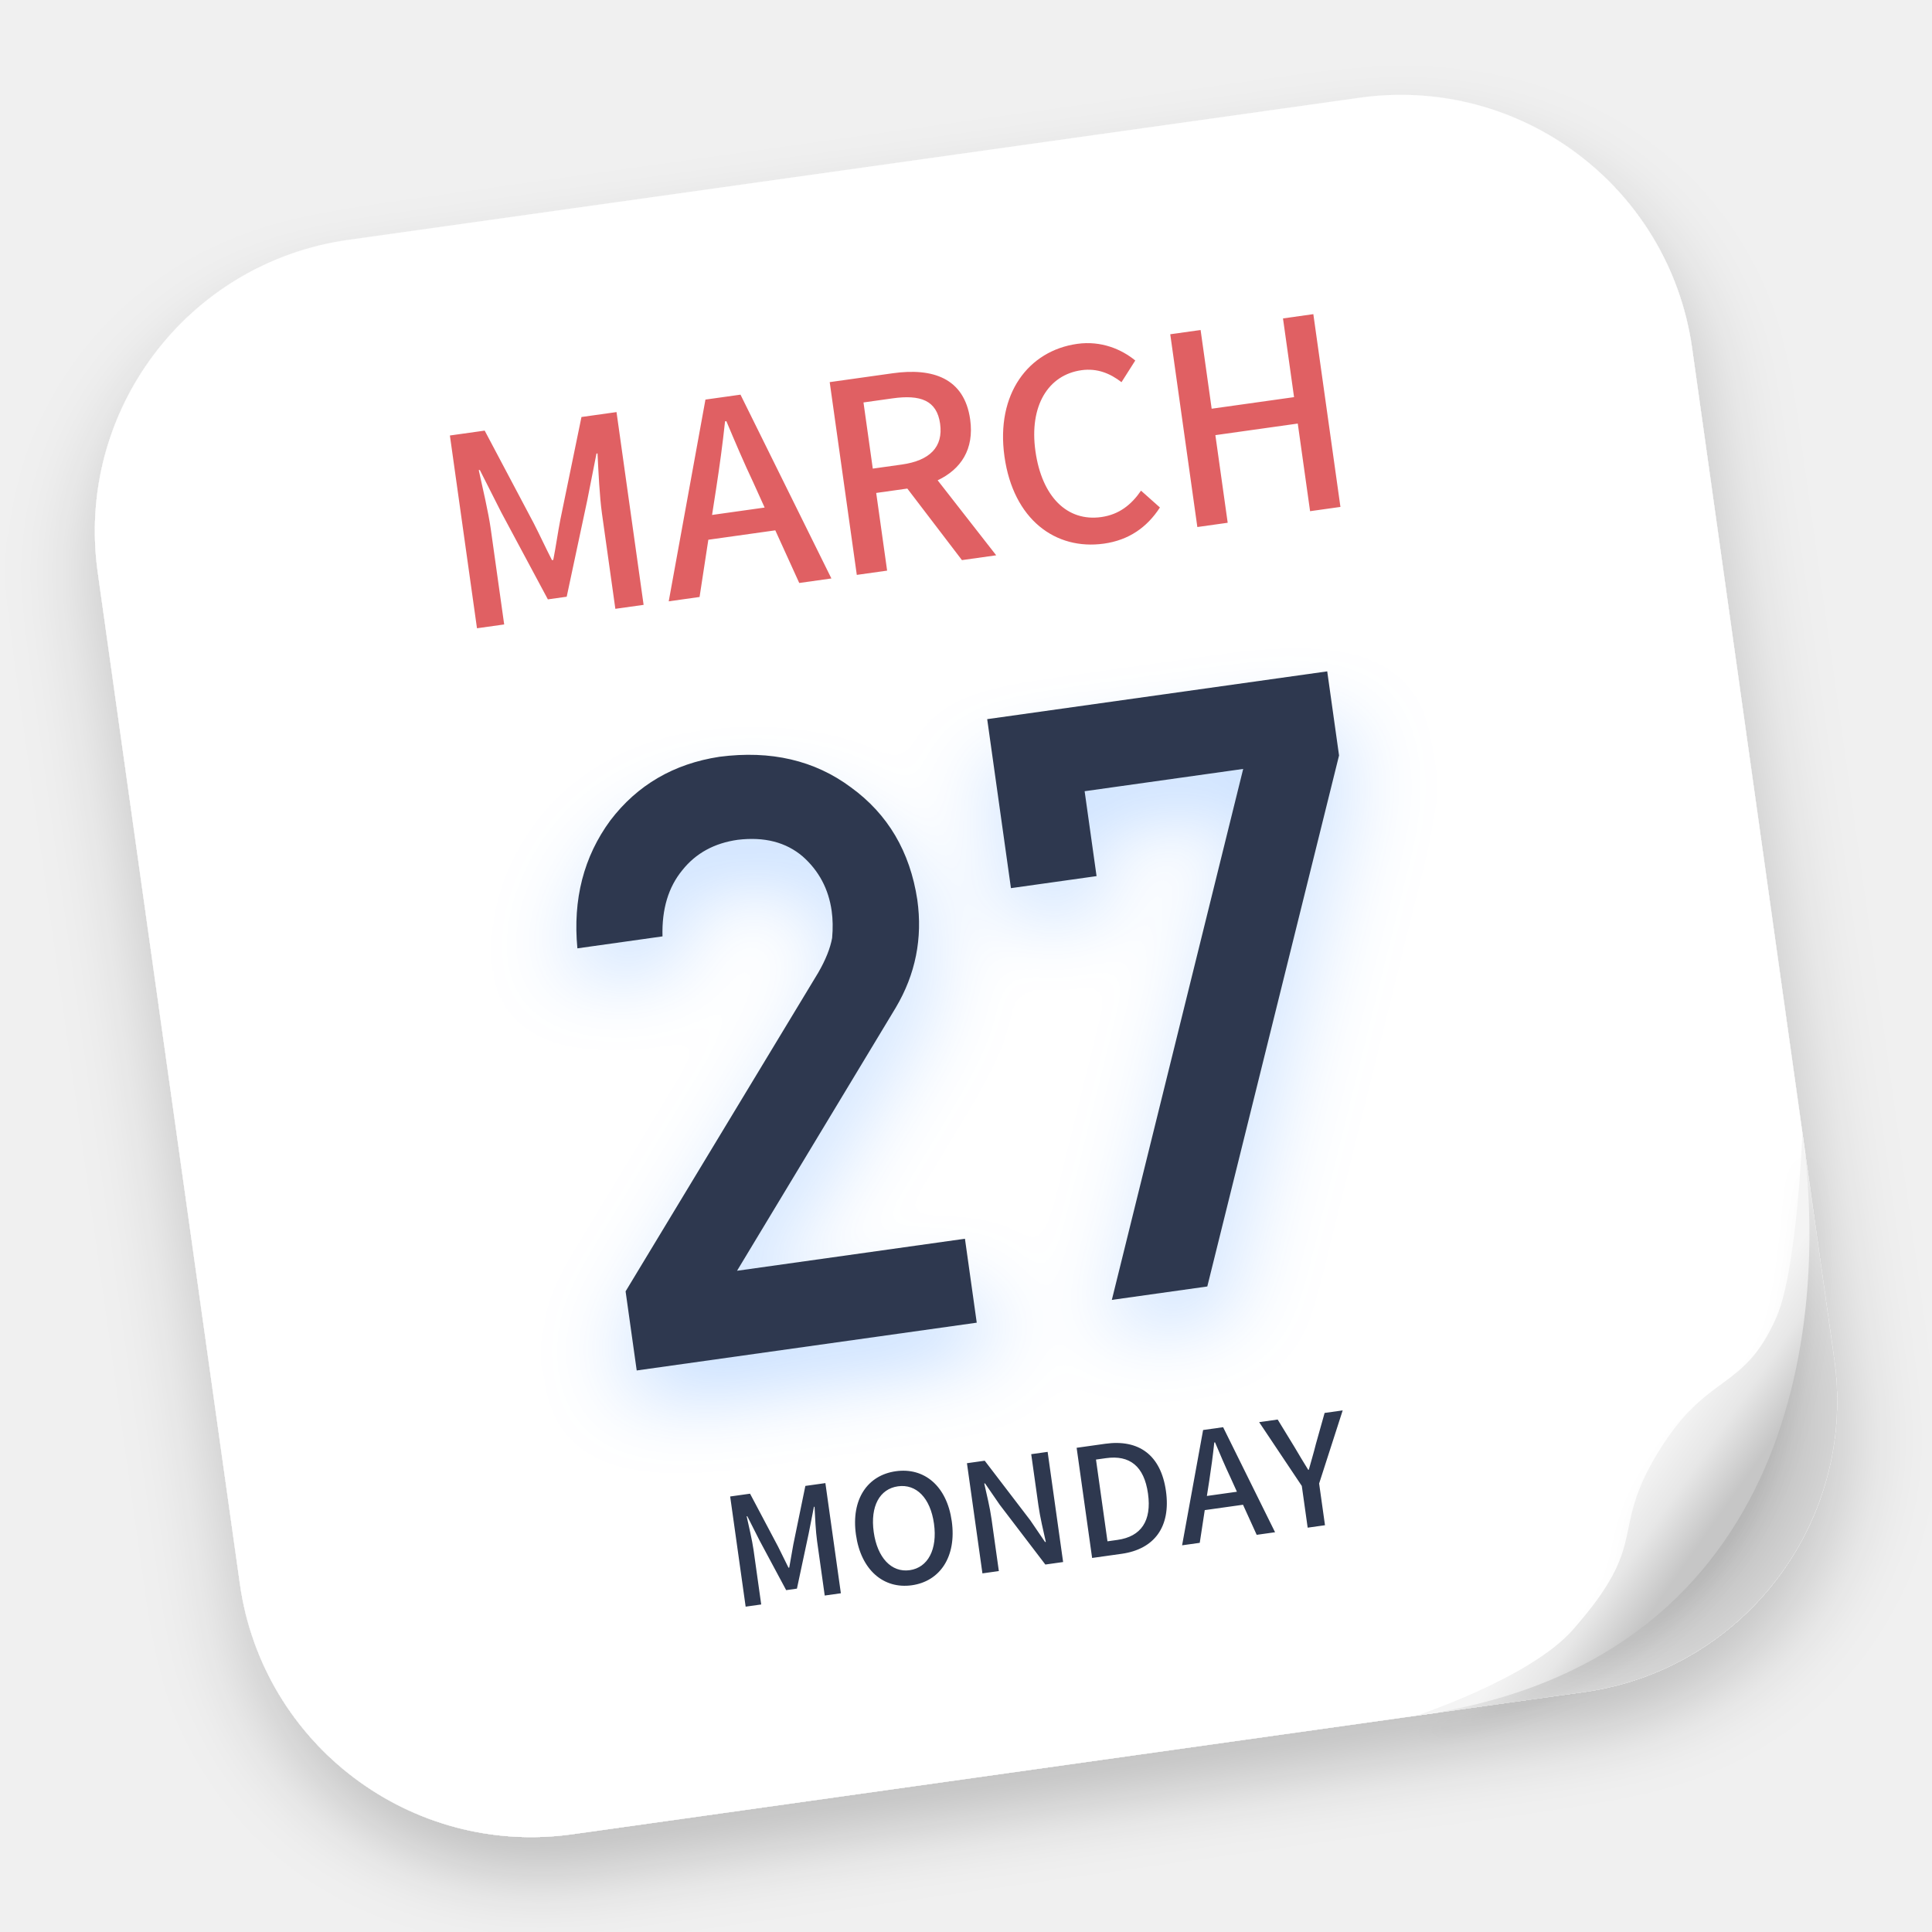
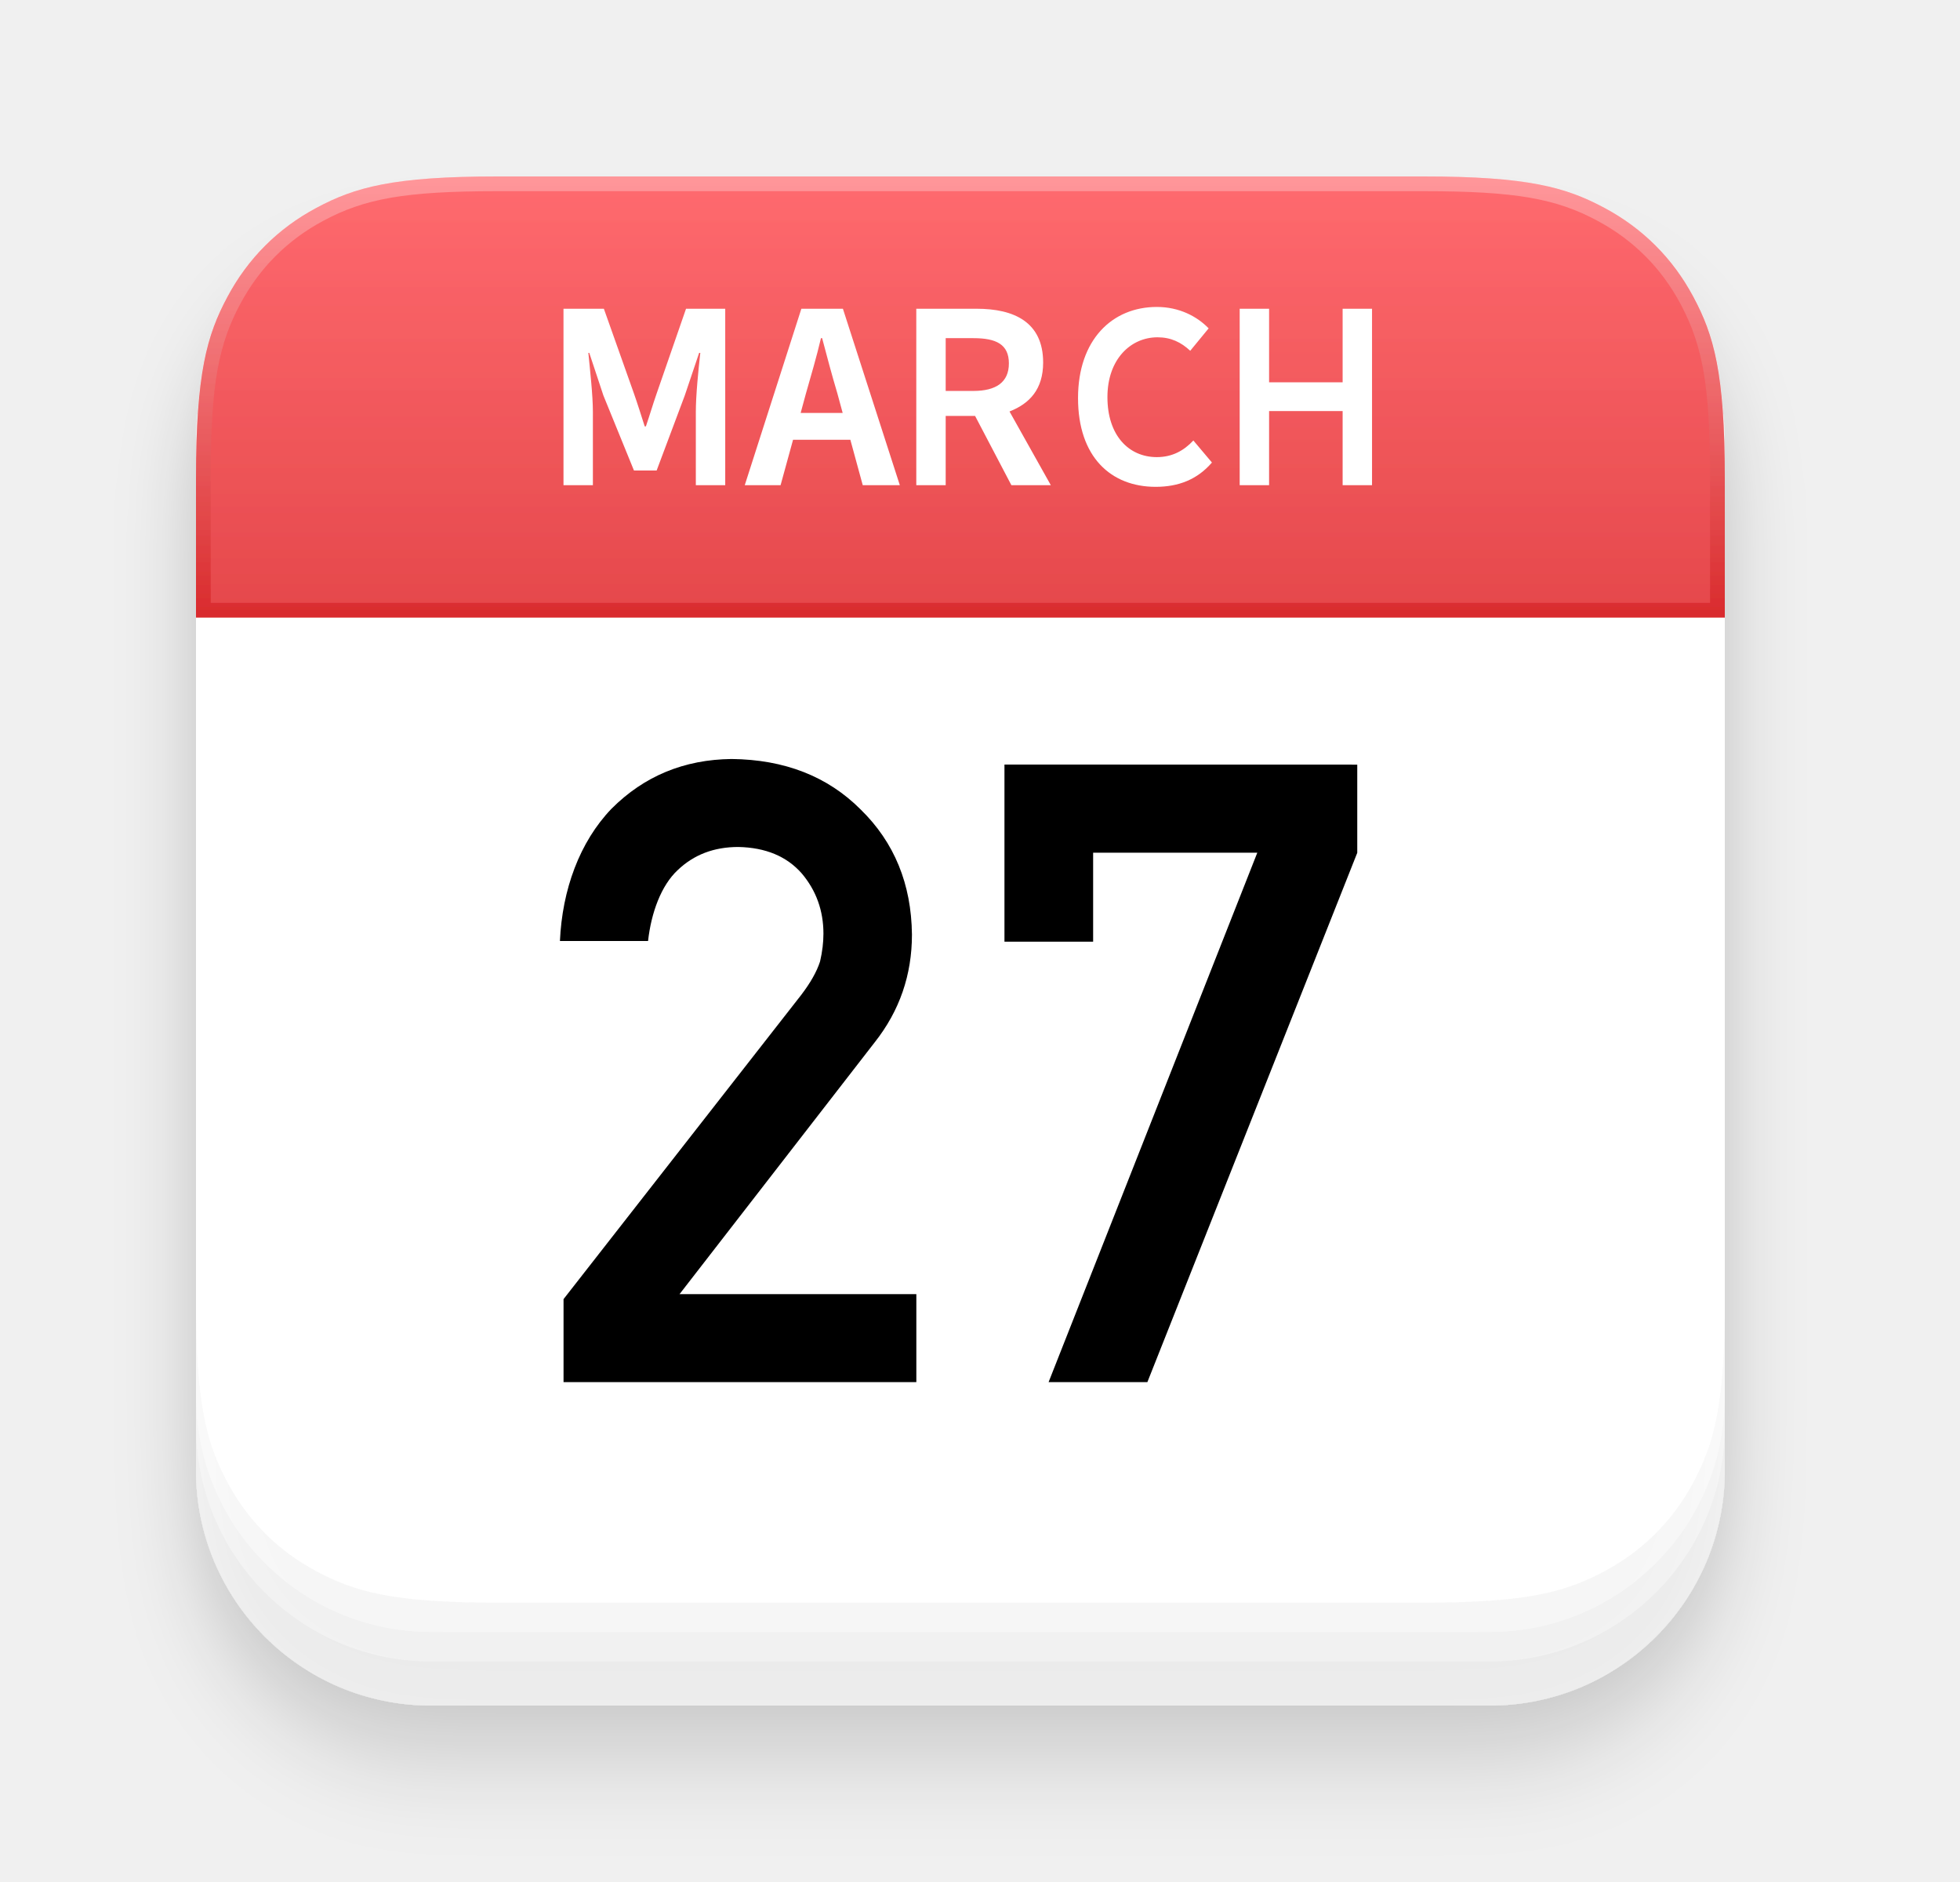
- <svg xmlns="http://www.w3.org/2000/svg" xmlns:xlink="http://www.w3.org/1999/xlink" width="96" height="96" viewBox="0 0 96 96">
+ <svg xmlns="http://www.w3.org/2000/svg" width="25px" height="24px" viewBox="0 0 25 24" version="1.1">
  <defs>
-     <filter id="dde-calendar95.99999999999999-a" width="131.2%" height="132.5%" x="-15%" y="-15%" filterUnits="objectBoundingBox">
-       <feOffset dy="2" in="SourceAlpha" result="shadowOffsetOuter1" />
-       <feGaussianBlur in="shadowOffsetOuter1" result="shadowBlurOuter1" stdDeviation="2" />
-       <feComposite in="shadowBlurOuter1" in2="SourceAlpha" operator="out" result="shadowBlurOuter1" />
-       <feColorMatrix in="shadowBlurOuter1" result="shadowMatrixOuter1" values="0 0 0 0 0   0 0 0 0 0   0 0 0 0 0  0 0 0 0.2 0" />
+     <filter x="-10.3%" y="-5.1%" width="120.5%" height="120.5%" filterUnits="objectBoundingBox" id="filter-1">
+       <feOffset dx="0" dy="1" in="SourceAlpha" result="shadowOffsetOuter1" />
+       <feGaussianBlur stdDeviation="0.5" in="shadowOffsetOuter1" result="shadowBlurOuter1" />
+       <feColorMatrix values="0 0 0 0 0   0 0 0 0 0   0 0 0 0 0  0 0 0 0.2 0" type="matrix" in="shadowBlurOuter1" result="shadowMatrixOuter1" />
      <feMerge>
        <feMergeNode in="shadowMatrixOuter1" />
        <feMergeNode in="SourceGraphic" />
      </feMerge>
    </filter>
-     <radialGradient id="dde-calendar95.99999999999999-b" cx="54.324%" cy="55.779%" r="61.969%" fx="54.324%" fy="55.779%" gradientTransform="matrix(-.81842 -.50567 .72673 -.91085 .582 1.34)">
-       <stop offset="0%" />
-       <stop offset="100%" stop-opacity=".148" />
-     </radialGradient>
-     <path id="dde-calendar95.99999999999999-d" d="M38.062,57.625 L38.062,53.413 L26.626,53.413 L36.256,41.563 C37.46,40.058 38.062,38.339 38.062,36.404 C38.035,33.985 37.207,31.99 35.578,30.418 C33.977,28.833 31.889,28.027 29.316,28 C27.016,28.027 25.079,28.82 23.505,30.378 C21.944,31.977 21.11,33.999 21,36.444 L21,36.444 L25.271,36.444 C25.421,35.101 25.9,34.059 26.708,33.32 C27.488,32.581 28.467,32.212 29.644,32.212 C30.972,32.239 31.999,32.662 32.724,33.482 C33.422,34.301 33.771,35.262 33.771,36.364 C33.771,36.78 33.716,37.223 33.607,37.694 C33.443,38.191 33.135,38.728 32.683,39.306 L32.683,39.306 L21,53.655 L21,57.625 L38.062,57.625 Z M49.657,57.438 L59.812,32.22 L59.812,28 L42.75,28 L42.75,36.48 L47.046,36.48 L47.046,32.22 L55.002,32.22 L44.867,57.438 L49.657,57.438 Z" />
-     <filter id="dde-calendar95.99999999999999-c" width="136.1%" height="147.3%" x="-18%" y="-16.9%" filterUnits="objectBoundingBox">
-       <feOffset dy="2" in="SourceAlpha" result="shadowOffsetOuter1" />
-       <feGaussianBlur in="shadowOffsetOuter1" result="shadowBlurOuter1" stdDeviation="2" />
-       <feColorMatrix in="shadowBlurOuter1" values="0 0 0 0 0   0 0 0 0 0.424   0 0 0 0 1  0 0 0 0.2 0" />
-     </filter>
-     <linearGradient id="dde-calendar95.99999999999999-g" x1="69.76%" x2="56.983%" y1="71.097%" y2="57.701%">
-       <stop offset="0%" stop-color="#C6C6C6" />
-       <stop offset="53.052%" stop-color="#E7E7E7" />
-       <stop offset="100%" stop-color="#F4F4F4" />
+     <linearGradient x1="50%" y1="0%" x2="50%" y2="100%" id="linearGradient-2">
+       <stop stop-color="#FF6A6F" offset="0%" />
+       <stop stop-color="#E5484B" offset="100%" />
    </linearGradient>
-     <path id="dde-calendar95.99999999999999-f" d="M80,54 C80,54 78.799,60.715 77.438,62.906 C75.281,66.375 73.688,65.062 70.688,68.719 C67.688,72.375 69.75,73.031 65.25,76.875 C62.838,78.935 57,80 57,80 C75.656,80 80,64.031 80,54 Z" />
-     <filter id="dde-calendar95.99999999999999-e" width="117.4%" height="115.4%" x="-8.7%" y="-3.8%" filterUnits="objectBoundingBox">
-       <feOffset dy="1" in="SourceAlpha" result="shadowOffsetOuter1" />
-       <feGaussianBlur in="shadowOffsetOuter1" result="shadowBlurOuter1" stdDeviation=".5" />
-       <feColorMatrix in="shadowBlurOuter1" values="0 0 0 0 0   0 0 0 0 0   0 0 0 0 0  0 0 0 0.05 0" />
-     </filter>
+     <linearGradient x1="50%" y1="0%" x2="50%" y2="99.189%" id="linearGradient-3">
+       <stop stop-color="#FFFFFF" stop-opacity="0.3" offset="0%" />
+       <stop stop-color="#C80000" stop-opacity="0.4" offset="100%" />
+     </linearGradient>
  </defs>
-   <g fill="none" fill-rule="evenodd" filter="url(#dde-calendar95.99999999999999-a)" transform="rotate(-8 101.203 -13.203)">
-     <rect width="80" height="80" fill="#FFF" rx="14.625" />
-     <path fill="url(#dde-calendar95.99999999999999-b)" fill-opacity=".39" d="M79.999,55.005 L80,65.375 C80,73.452 73.452,80 65.375,80 L58,80 C65.517,79.081 70.803,76.17 73.858,71.268 C76.913,66.368 78.96,60.947 79.999,55.005 Z" />
-     <path fill="#E06164" fill-rule="nonzero" d="M19.638,20 L19.638,15.223 C19.638,14.356 19.52,13.109 19.454,12.23 L19.507,12.23 L20.268,14.461 L21.961,19.068 L22.906,19.068 L24.586,14.461 L25.361,12.23 L25.413,12.23 C25.334,13.109 25.216,14.356 25.216,15.223 L25.216,20 L26.634,20 L26.634,10.327 L24.875,10.327 L23.129,15.223 C22.906,15.866 22.723,16.522 22.499,17.165 L22.434,17.165 C22.211,16.522 22.014,15.866 21.791,15.223 L20.019,10.327 L18.273,10.327 L18.273,20 L19.638,20 Z M29.442,20 L30.269,17.244 L33.629,17.244 L34.443,20 L36.057,20 L32.855,10.327 L31.096,10.327 L27.894,20 L29.442,20 Z M33.262,16.049 L30.624,16.049 L31.017,14.75 C31.332,13.7 31.634,12.637 31.91,11.534 L31.976,11.534 C32.264,12.624 32.553,13.7 32.881,14.75 L33.262,16.049 Z M38.853,20 L38.853,16.102 L40.415,16.102 L42.607,20 L44.326,20 L41.964,15.905 C43.184,15.524 43.985,14.632 43.985,13.136 C43.985,11.049 42.489,10.327 40.494,10.327 L37.331,10.327 L37.331,20 L38.853,20 Z M40.31,14.881 L38.853,14.881 L38.853,11.561 L40.31,11.561 C41.714,11.561 42.476,11.967 42.476,13.136 C42.476,14.304 41.714,14.881 40.31,14.881 Z M49.708,20.171 C50.954,20.171 51.939,19.672 52.713,18.779 L51.899,17.821 C51.322,18.451 50.653,18.845 49.76,18.845 C48.054,18.845 46.977,17.441 46.977,15.144 C46.977,12.873 48.133,11.482 49.799,11.482 C50.587,11.482 51.191,11.836 51.689,12.348 L52.516,11.377 C51.926,10.734 50.981,10.156 49.773,10.156 C47.332,10.156 45.416,12.046 45.416,15.196 C45.416,18.359 47.279,20.171 49.708,20.171 Z M55.942,20 L55.942,15.603 L60.076,15.603 L60.076,20 L61.599,20 L61.599,10.327 L60.076,10.327 L60.076,14.277 L55.942,14.277 L55.942,10.327 L54.419,10.327 L54.419,20 L55.942,20 Z" />
-     <g fill-rule="nonzero">
-       <use fill="#000" filter="url(#dde-calendar95.99999999999999-c)" xlink:href="#dde-calendar95.99999999999999-d" />
-       <use fill="#2D394F" xlink:href="#dde-calendar95.99999999999999-d" />
+   <g id="apps/128/dde-calendar" stroke="none" fill="none" transform="translate(0.25, 0)">
+     <g id="编组-2" filter="url(#filter-1)" stroke-width="1" fill-rule="evenodd" transform="translate(2.25, 2.25)">
+       <g id="编组">
+         <path d="M19.5,4.875 L19.5,16.5 C19.5,18.157 18.157,19.5 16.5,19.5 L3,19.5 C1.343,19.5 6.82121026e-13,18.157 6.82121026e-13,16.5 L6.82121026e-13,4.875 C6.82121026e-13,3.218 1.343,1.875 3,1.875 L16.5,1.875 C18.157,1.875 19.5,3.218 19.5,4.875 Z" id="Rectangle-245" fill-opacity="0.8" fill="#FFFFFF" opacity="0.5" />
+         <path d="M19.5,4.312 L19.5,15.938 C19.5,17.594 18.157,18.938 16.5,18.938 L3,18.938 C1.343,18.938 6.82121026e-13,17.594 6.82121026e-13,15.938 L6.82121026e-13,4.312 C6.82121026e-13,2.656 1.343,1.312 3,1.312 L16.5,1.312 C18.157,1.312 19.5,2.656 19.5,4.312 Z" id="Rectangle-245" fill-opacity="0.8" fill="#FFFFFF" opacity="0.4" />
+         <path d="M19.5,3.375 L19.5,15.562 C19.5,17.219 18.157,18.562 16.5,18.562 L3,18.562 C1.343,18.562 6.82121026e-13,17.219 6.82121026e-13,15.562 L6.82121026e-13,3.375 C6.82121026e-13,1.718 1.343,0.375 3,0.375 L16.5,0.375 C18.157,0.375 19.5,1.718 19.5,3.375 Z" id="Rectangle-245" fill-opacity="0.8" fill="#FFFFFF" opacity="0.5" />
+         <path d="M3.846,9.76996262e-15 L15.654,1.08848496e-14 C16.991,1.05264168e-14 17.476,0.139 17.965,0.401 C18.454,0.662 18.838,1.046 19.099,1.535 C19.361,2.024 19.5,2.509 19.5,3.846 L19.5,14.342 C19.5,15.679 19.361,16.164 19.099,16.653 C18.838,17.142 18.454,17.525 17.965,17.787 C17.476,18.048 16.991,18.188 15.654,18.188 L3.846,18.188 C2.509,18.188 2.024,18.048 1.535,17.787 C1.046,17.525 0.662,17.142 0.401,16.653 C0.139,16.164 0,15.679 0,14.342 L0,3.846 C0,2.509 0.139,2.024 0.401,1.535 C0.662,1.046 1.046,0.662 1.535,0.401 C2.024,0.139 2.509,9.76996262e-15 3.846,9.76996262e-15 Z" id="矩形备份-2" fill="#FFFFFF" />
+         <path d="M3.846,0 L15.654,2.26708535e-16 C16.991,-1.31724187e-16 17.476,0.139 17.965,0.401 C18.454,0.662 18.838,1.046 19.099,1.535 C19.361,2.024 19.5,2.509 19.5,3.846 L19.5,5.625 L19.5,5.625 L6.82121026e-13,5.625 L6.82121026e-13,3.846 C6.82121026e-13,2.509 0.139,2.024 0.401,1.535 C0.662,1.046 1.046,0.662 1.535,0.401 C2.024,0.139 2.509,0 3.846,0 Z" id="矩形" fill="url(#linearGradient-2)" fill-rule="nonzero" />
+         <path d="M15.654,0 C16.991,0 17.476,0.139 17.965,0.401 C18.454,0.662 18.838,1.046 19.099,1.535 C19.361,2.024 19.5,2.509 19.5,3.846 L19.5,5.625 L6.82121026e-13,5.625 L6.82121026e-13,3.846 C6.82121026e-13,2.509 0.139,2.024 0.401,1.535 C0.662,1.046 1.046,0.662 1.535,0.401 C2.024,0.139 2.509,0 3.846,0 L15.654,0 Z M3.846,0.188 C2.655,0.188 2.148,0.285 1.623,0.566 C1.167,0.81 0.81,1.167 0.566,1.623 C0.292,2.135 0.192,2.63 0.188,3.76 L0.188,5.438 L19.312,5.438 L19.312,3.846 C19.312,2.684 19.219,2.173 18.954,1.662 L18.934,1.623 C18.69,1.167 18.333,0.81 17.877,0.566 C17.352,0.285 16.845,0.188 15.654,0.188 L3.846,0.188 Z" id="矩形" fill="url(#linearGradient-3)" fill-rule="nonzero" />
+         <g id="MARCH" transform="translate(4.6874, 1.6643)" fill="#FFFFFF" fill-rule="nonzero">
+           <path d="M0,2.273 L0.375,2.273 L0.375,1.339 C0.375,1.126 0.338,0.799 0.317,0.586 L0.329,0.586 L0.509,1.129 L0.899,2.086 L1.188,2.086 L1.547,1.129 L1.73,0.586 L1.745,0.586 C1.721,0.799 1.688,1.126 1.688,1.339 L1.688,2.273 L2.063,2.273 L2.063,0.023 L1.563,0.023 L1.188,1.105 C1.139,1.245 1.1,1.38 1.051,1.523 L1.036,1.523 C0.99,1.38 0.948,1.245 0.899,1.105 L0.515,0.023 L0,0.023 L0,2.273 Z M3.092,1.105 C3.159,0.87 3.226,0.645 3.284,0.398 L3.299,0.398 C3.363,0.642 3.424,0.87 3.494,1.105 L3.561,1.352 L3.025,1.352 L3.092,1.105 Z M2.312,2.273 L2.769,2.273 L2.928,1.694 L3.659,1.694 L3.817,2.273 L4.29,2.273 L3.564,0.023 L3.034,0.023 L2.312,2.273 Z M4.5,2.273 L4.875,2.273 L4.875,1.39 L5.25,1.39 L5.713,2.273 L6.216,2.273 L5.689,1.333 C5.948,1.232 6.118,1.047 6.118,0.709 C6.118,0.191 5.744,0.023 5.271,0.023 L4.5,0.023 L4.5,2.273 Z M4.875,1.071 L4.875,0.398 L5.229,0.398 C5.518,0.398 5.681,0.476 5.681,0.72 C5.681,0.96 5.518,1.071 5.229,1.071 L4.875,1.071 Z M7.553,2.294 C7.846,2.294 8.085,2.2 8.271,1.984 L8.034,1.703 C7.912,1.834 7.763,1.915 7.568,1.915 C7.211,1.915 6.938,1.64 6.938,1.15 C6.938,0.665 7.236,0.387 7.577,0.387 C7.747,0.387 7.878,0.45 7.994,0.559 L8.229,0.273 C8.082,0.121 7.854,0 7.568,0 C6.998,0 6.563,0.419 6.563,1.162 C6.563,1.915 6.984,2.294 7.553,2.294 Z M8.625,2.273 L9,2.273 L9,1.328 L9.938,1.328 L9.938,2.273 L10.313,2.273 L10.313,0.023 L9.938,0.023 L9.938,0.961 L9,0.961 L9,0.023 L8.625,0.023 L8.625,2.273 Z" id="形状结合" />
+         </g>
+         <path d="M9.188,15.375 L9.188,14.253 L6.168,14.253 L8.657,11.042 C8.974,10.641 9.132,10.183 9.132,9.668 C9.125,9.023 8.907,8.492 8.478,8.073 C8.057,7.651 7.508,7.436 6.831,7.429 C6.225,7.436 5.716,7.647 5.301,8.062 C4.891,8.488 4.671,9.099 4.642,9.75 L5.766,9.75 C5.806,9.392 5.932,9.043 6.144,8.846 C6.35,8.649 6.607,8.551 6.917,8.551 C7.266,8.558 7.536,8.671 7.727,8.889 C7.911,9.107 8.003,9.363 8.003,9.657 C8.003,9.768 7.989,9.886 7.96,10.011 C7.917,10.144 7.835,10.287 7.717,10.441 L4.688,14.317 L4.688,15.375 L9.188,15.375 Z M12.135,15.375 L14.812,8.625 L14.812,7.501 L10.312,7.5 L10.312,9.759 L11.443,9.759 L11.443,8.624 L13.537,8.624 L10.875,15.375 L12.135,15.375 Z" id="27" fill="#000000" fill-rule="nonzero" />
+       </g>
    </g>
-     <path fill="#2D394F" fill-rule="nonzero" d="M25.508,70 L25.508,67.27 C25.508,66.775 25.44,66.062 25.402,65.56 L25.433,65.56 L25.867,66.835 L26.835,69.468 L27.375,69.468 L28.335,66.835 L28.777,65.56 L28.808,65.56 C28.762,66.062 28.695,66.775 28.695,67.27 L28.695,70 L29.505,70 L29.505,64.472 L28.5,64.472 L27.503,67.27 L27.142,68.38 L27.142,68.38 L27.105,68.38 L26.738,67.27 L26.738,67.27 L25.725,64.472 L24.727,64.472 L24.727,70 L25.508,70 Z M33.053,70.097 C34.47,70.097 35.46,68.995 35.46,67.218 C35.46,65.44 34.47,64.375 33.053,64.375 C31.635,64.375 30.652,65.44 30.652,67.218 C30.652,68.995 31.635,70.097 33.053,70.097 Z M33.053,69.34 C32.138,69.34 31.545,68.507 31.545,67.218 C31.545,65.92 32.138,65.132 33.053,65.132 C33.968,65.132 34.568,65.92 34.568,67.218 C34.568,68.507 33.968,69.34 33.053,69.34 Z M37.432,70 L37.432,67.397 C37.432,66.797 37.365,66.16 37.32,65.59 L37.358,65.59 L37.935,66.745 L39.765,70 L40.657,70 L40.657,64.472 L39.833,64.472 L39.833,67.052 C39.833,67.653 39.9,68.32 39.945,68.89 L39.907,68.89 L39.33,67.72 L37.5,64.472 L36.608,64.472 L36.608,70 L37.432,70 Z M43.59,70 C45.24,70 46.208,69.01 46.208,67.218 C46.208,65.418 45.24,64.472 43.545,64.472 L42.112,64.472 L42.112,70 L43.59,70 Z M43.485,69.287 L42.983,69.287 L42.983,65.185 L43.485,65.185 C44.67,65.185 45.307,65.838 45.307,67.218 C45.307,68.59 44.67,69.287 43.485,69.287 Z M47.513,70 L47.985,68.425 L49.905,68.425 L50.37,70 L51.292,70 L49.462,64.472 L48.458,64.472 L46.627,70 L47.513,70 Z M49.695,67.743 L48.188,67.743 L48.413,67 C48.593,66.4 48.765,65.793 48.922,65.162 L48.96,65.162 C49.125,65.785 49.29,66.4 49.477,67 L49.695,67.743 Z M53.797,70 L53.797,67.907 L55.462,64.472 L54.555,64.472 L53.91,65.942 C53.745,66.355 53.565,66.737 53.385,67.157 L53.355,67.157 C53.167,66.737 53.01,66.355 52.837,65.942 L52.2,64.472 L51.27,64.472 L52.928,67.907 L52.928,70 L53.797,70 Z" />
-     <use fill="#000" filter="url(#dde-calendar95.99999999999999-e)" xlink:href="#dde-calendar95.99999999999999-f" />
-     <use fill="url(#dde-calendar95.99999999999999-g)" xlink:href="#dde-calendar95.99999999999999-f" />
+     <g id="Guide/128" />
  </g>
</svg>
